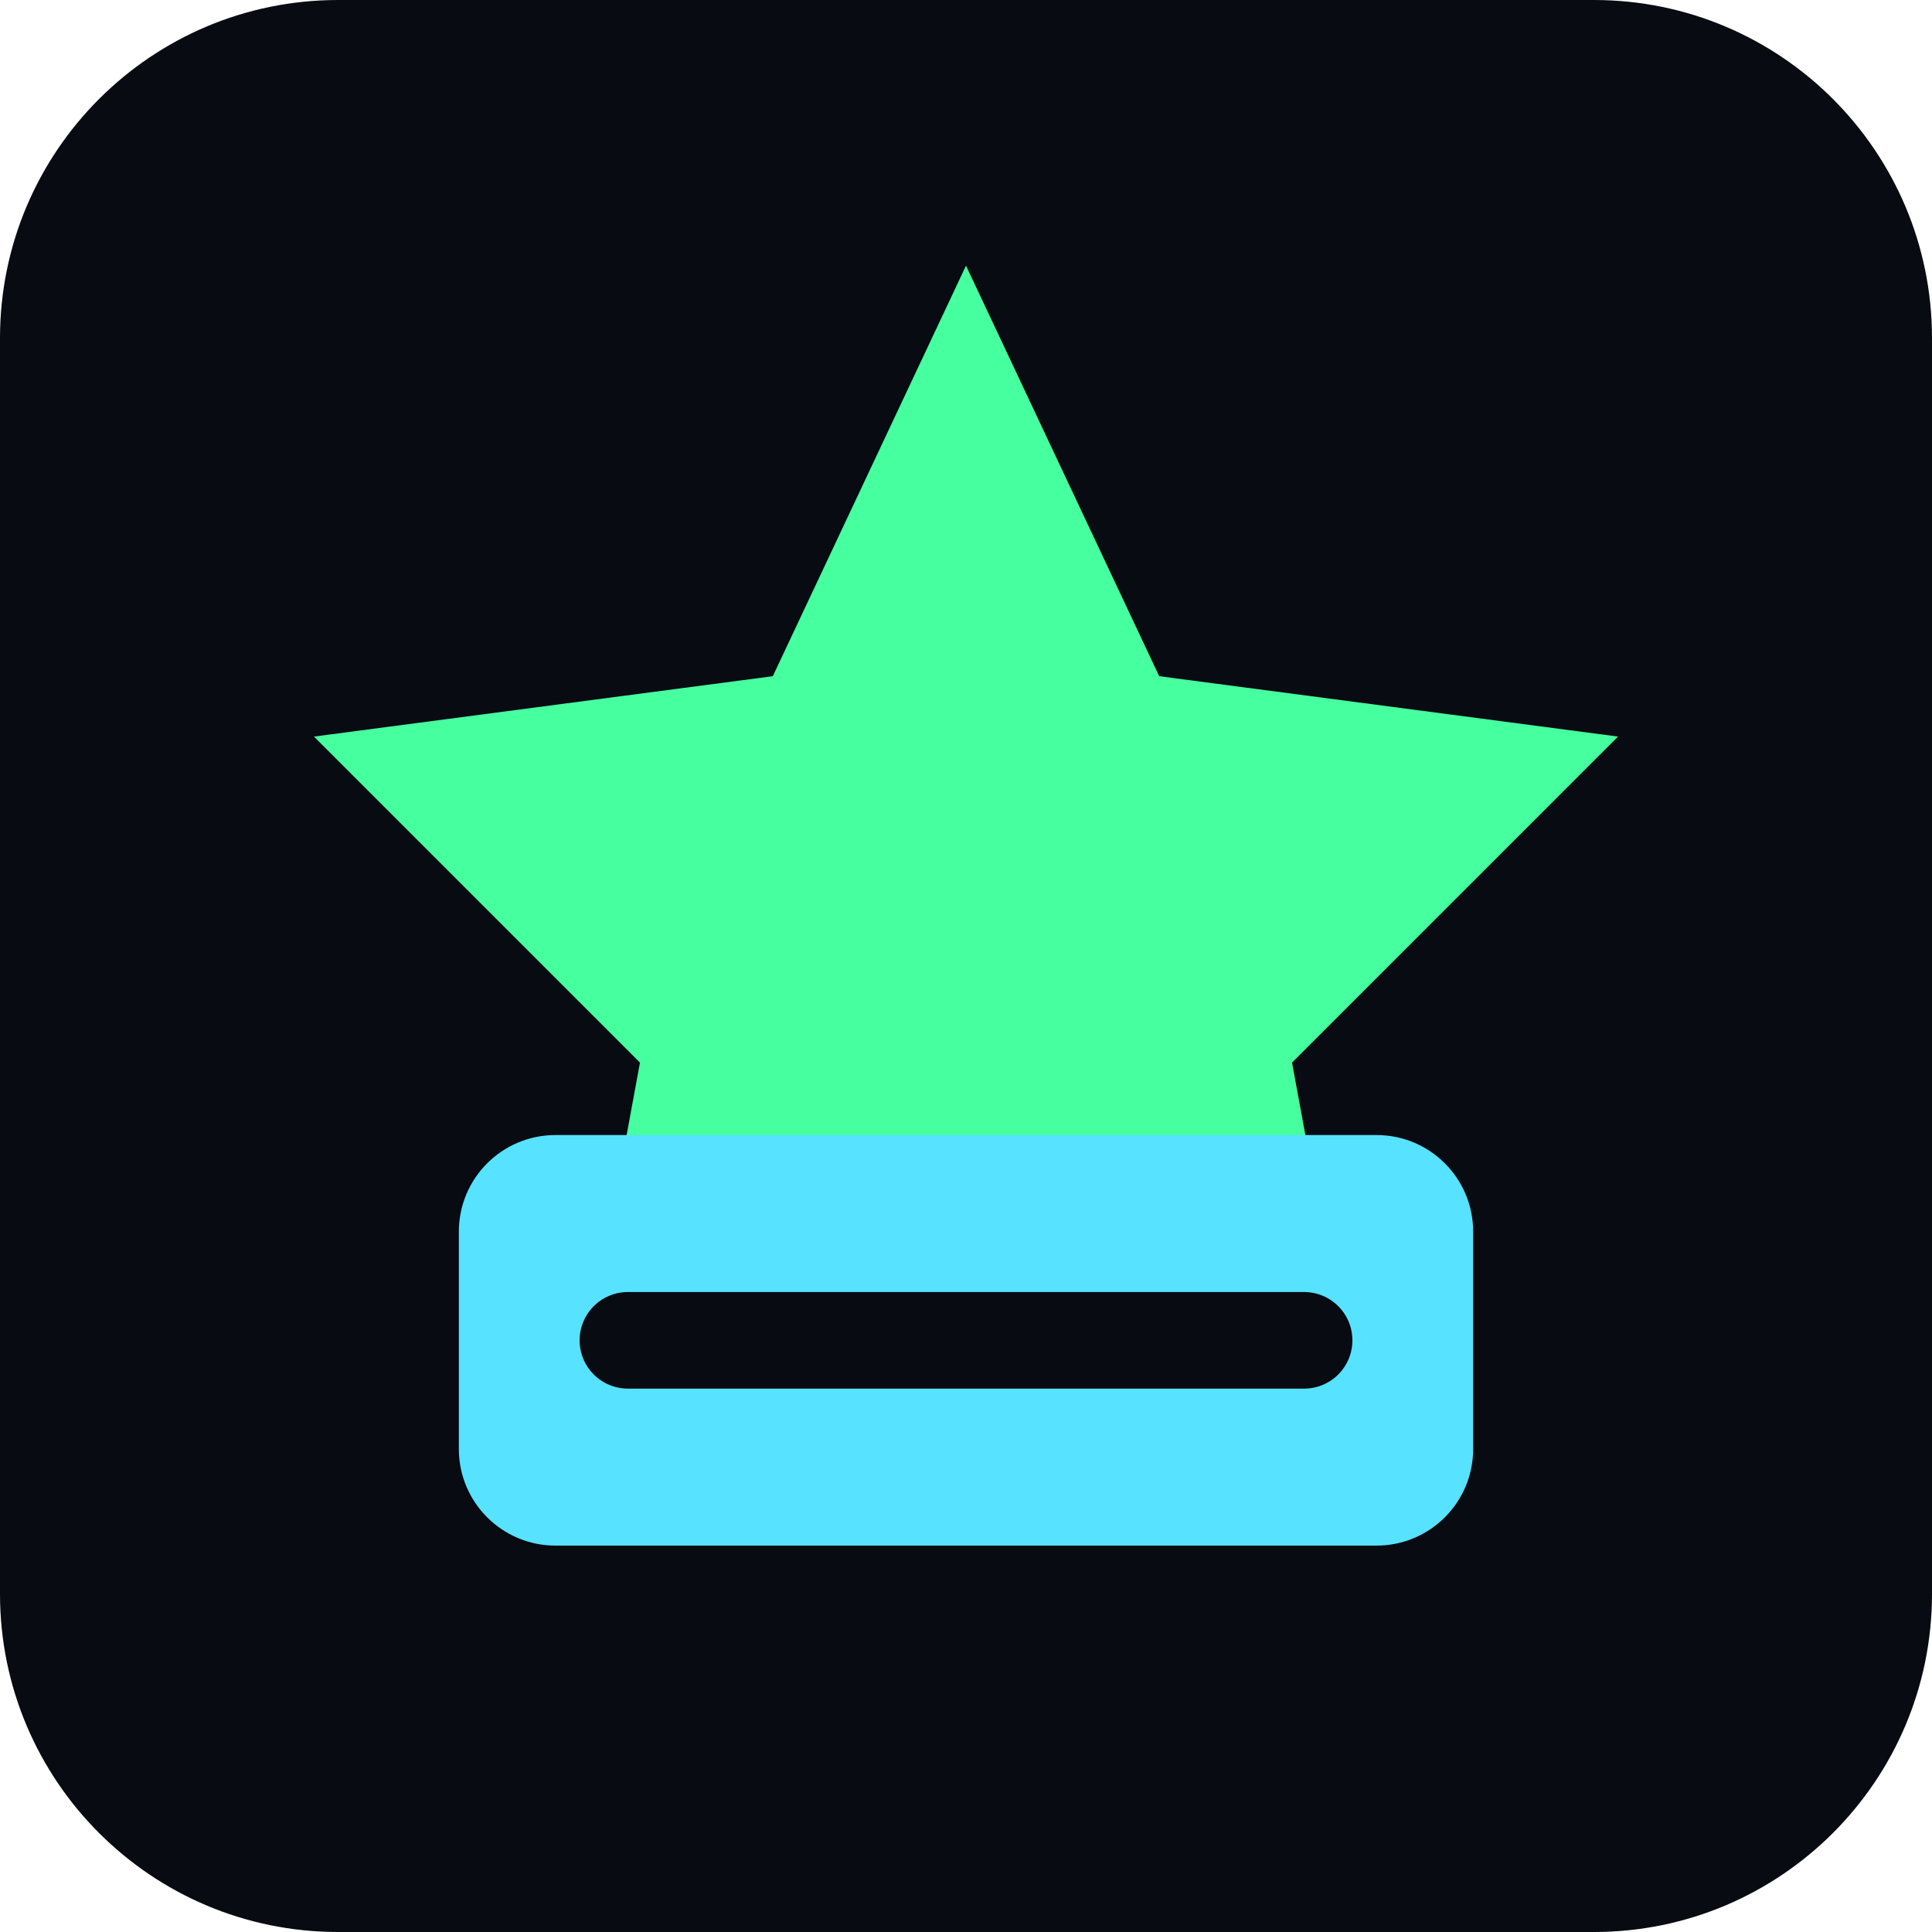
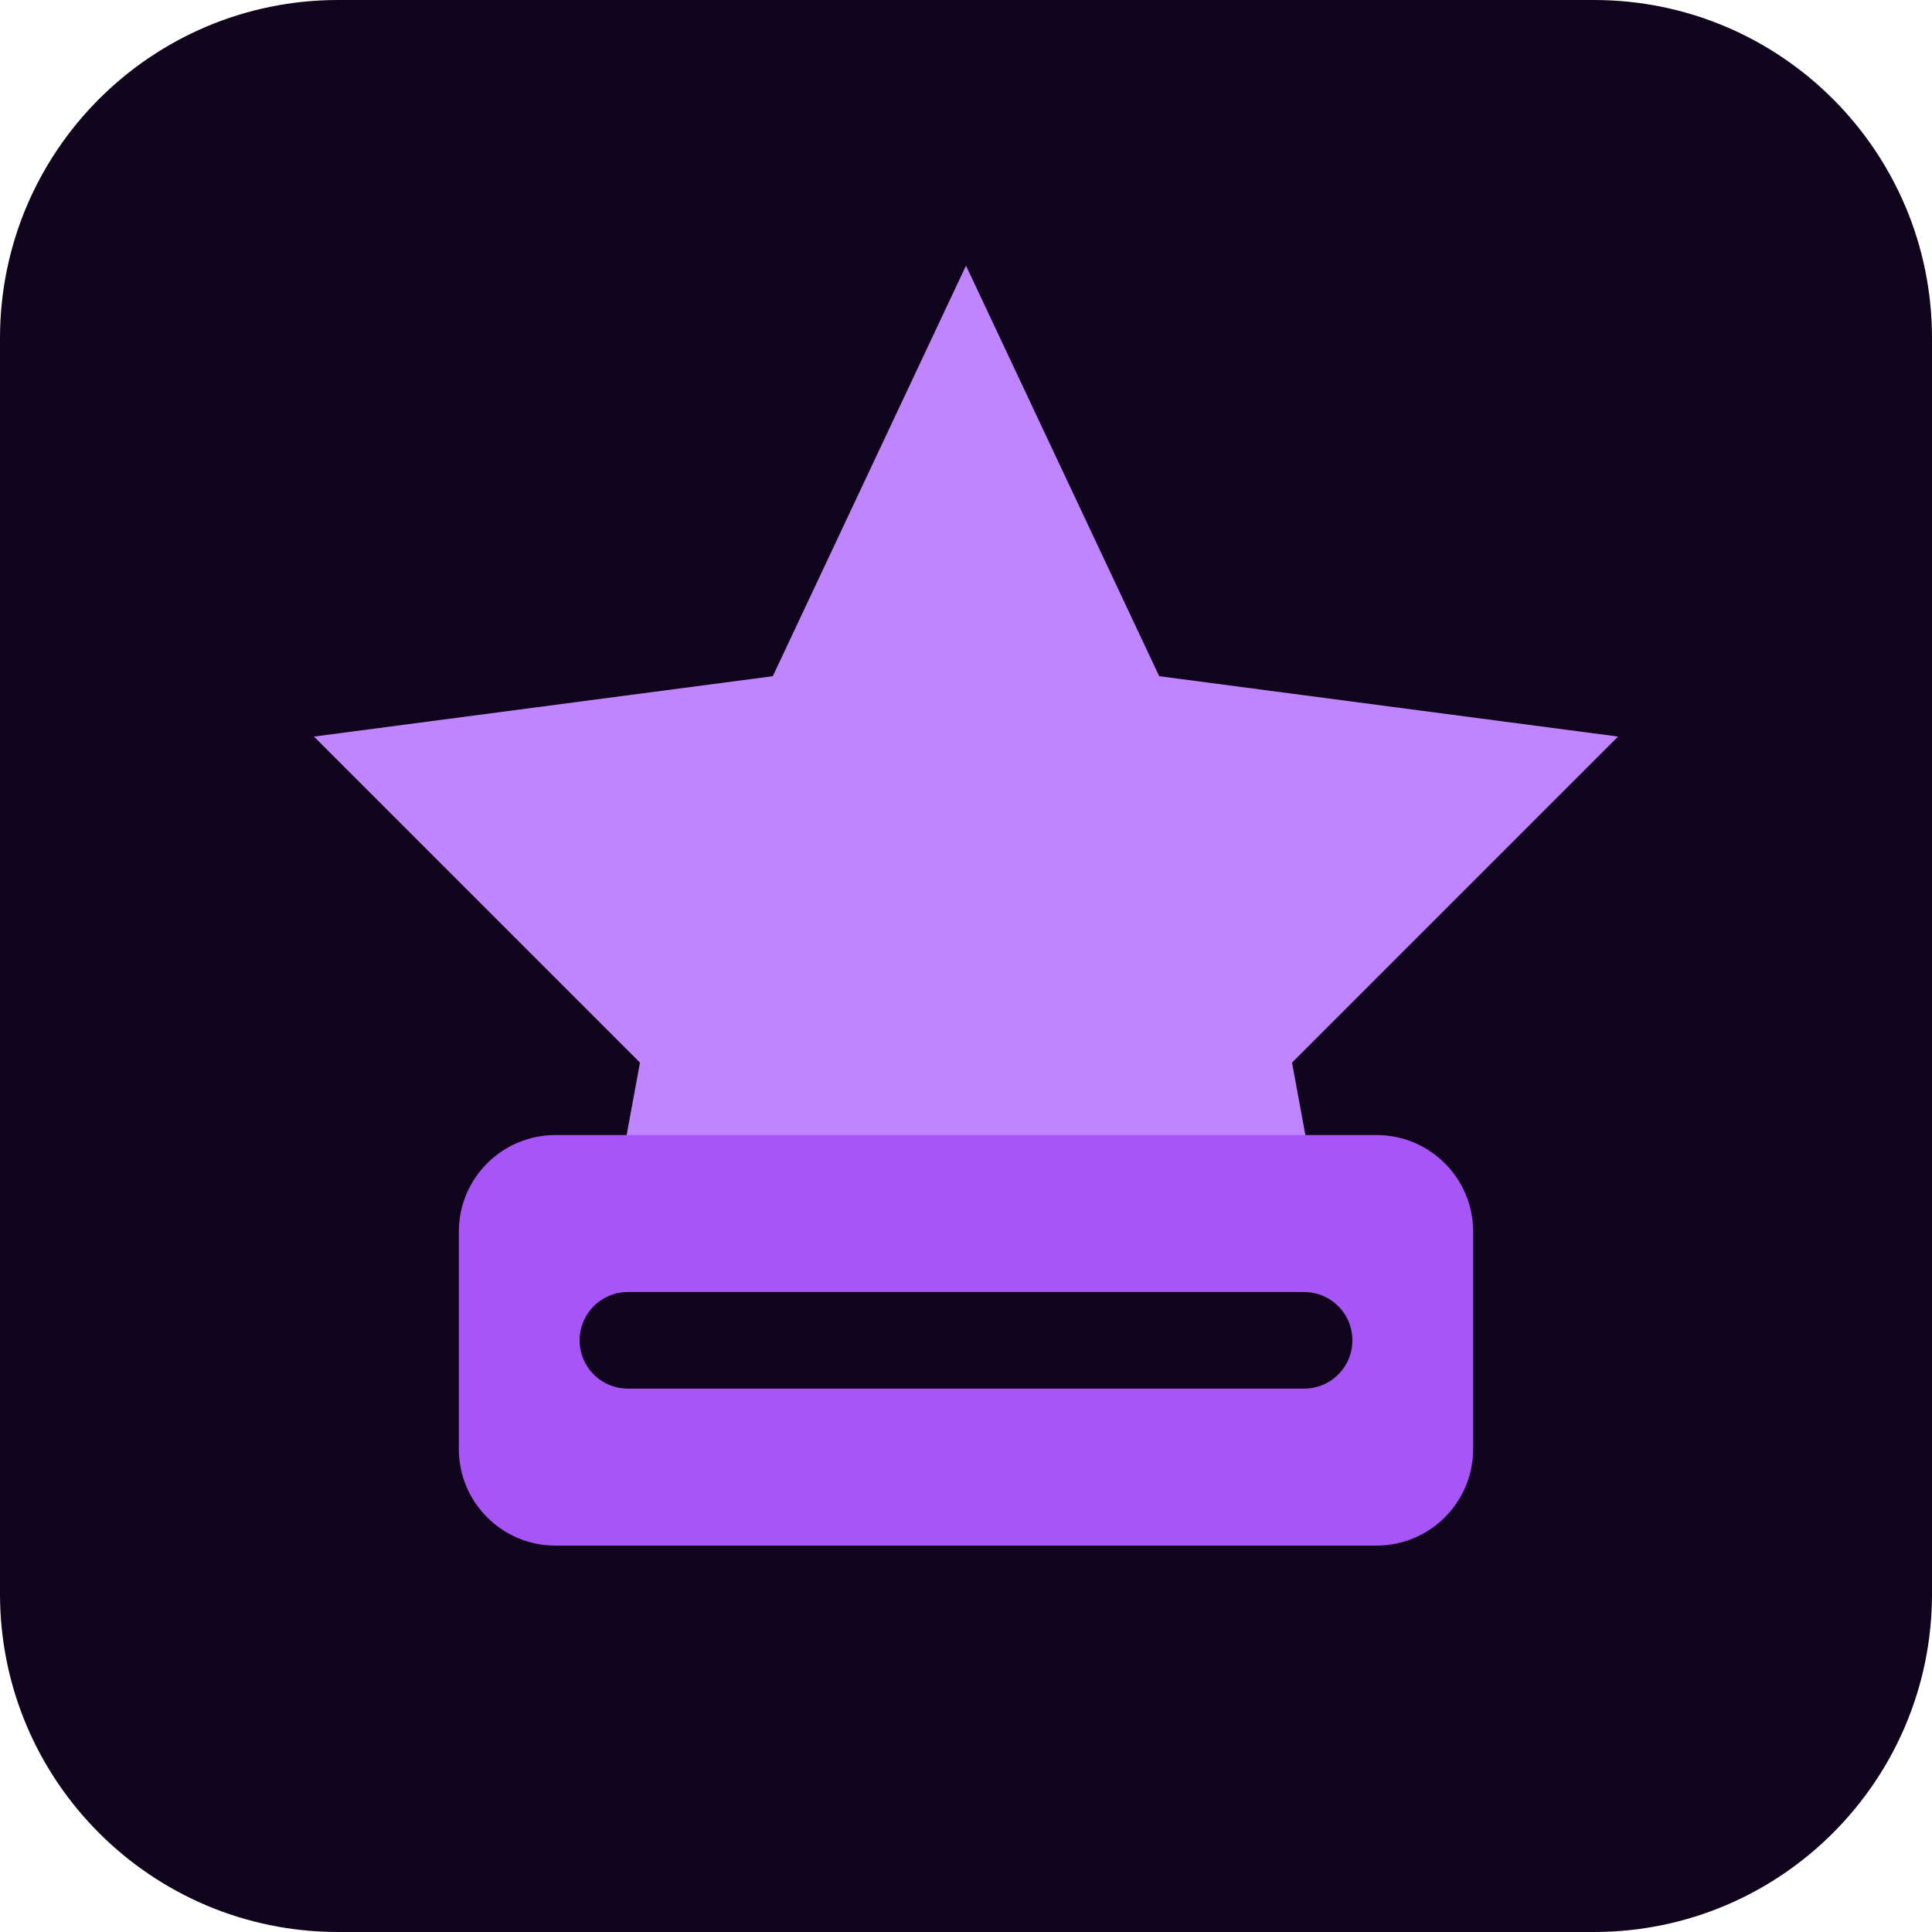
<svg xmlns="http://www.w3.org/2000/svg" viewBox="0 0 160 160" role="img" aria-labelledby="title">
-   <rect width="160" height="160" rx="28" fill="#090b12" />
-   <path d="M80 22l16 34 38 5-27 27 7 38-34-18-34 18 7-38-27-27 38-5z" fill="#46ff9f" />
-   <rect x="38" y="94" width="84" height="34" rx="8" fill="#57e2ff" />
-   <path d="M52 111h56" stroke="#090b12" stroke-width="8" stroke-linecap="round" />
+   <rect width="160" height="160" rx="28" fill="#10051c" />
+   <path d="M80 22l16 34 38 5-27 27 7 38-34-18-34 18 7-38-27-27 38-5z" fill="#c084fc" />
+   <rect x="38" y="94" width="84" height="34" rx="8" fill="#a855f7" />
+   <path d="M52 111h56" stroke="#10051c" stroke-width="8" stroke-linecap="round" />
</svg>
